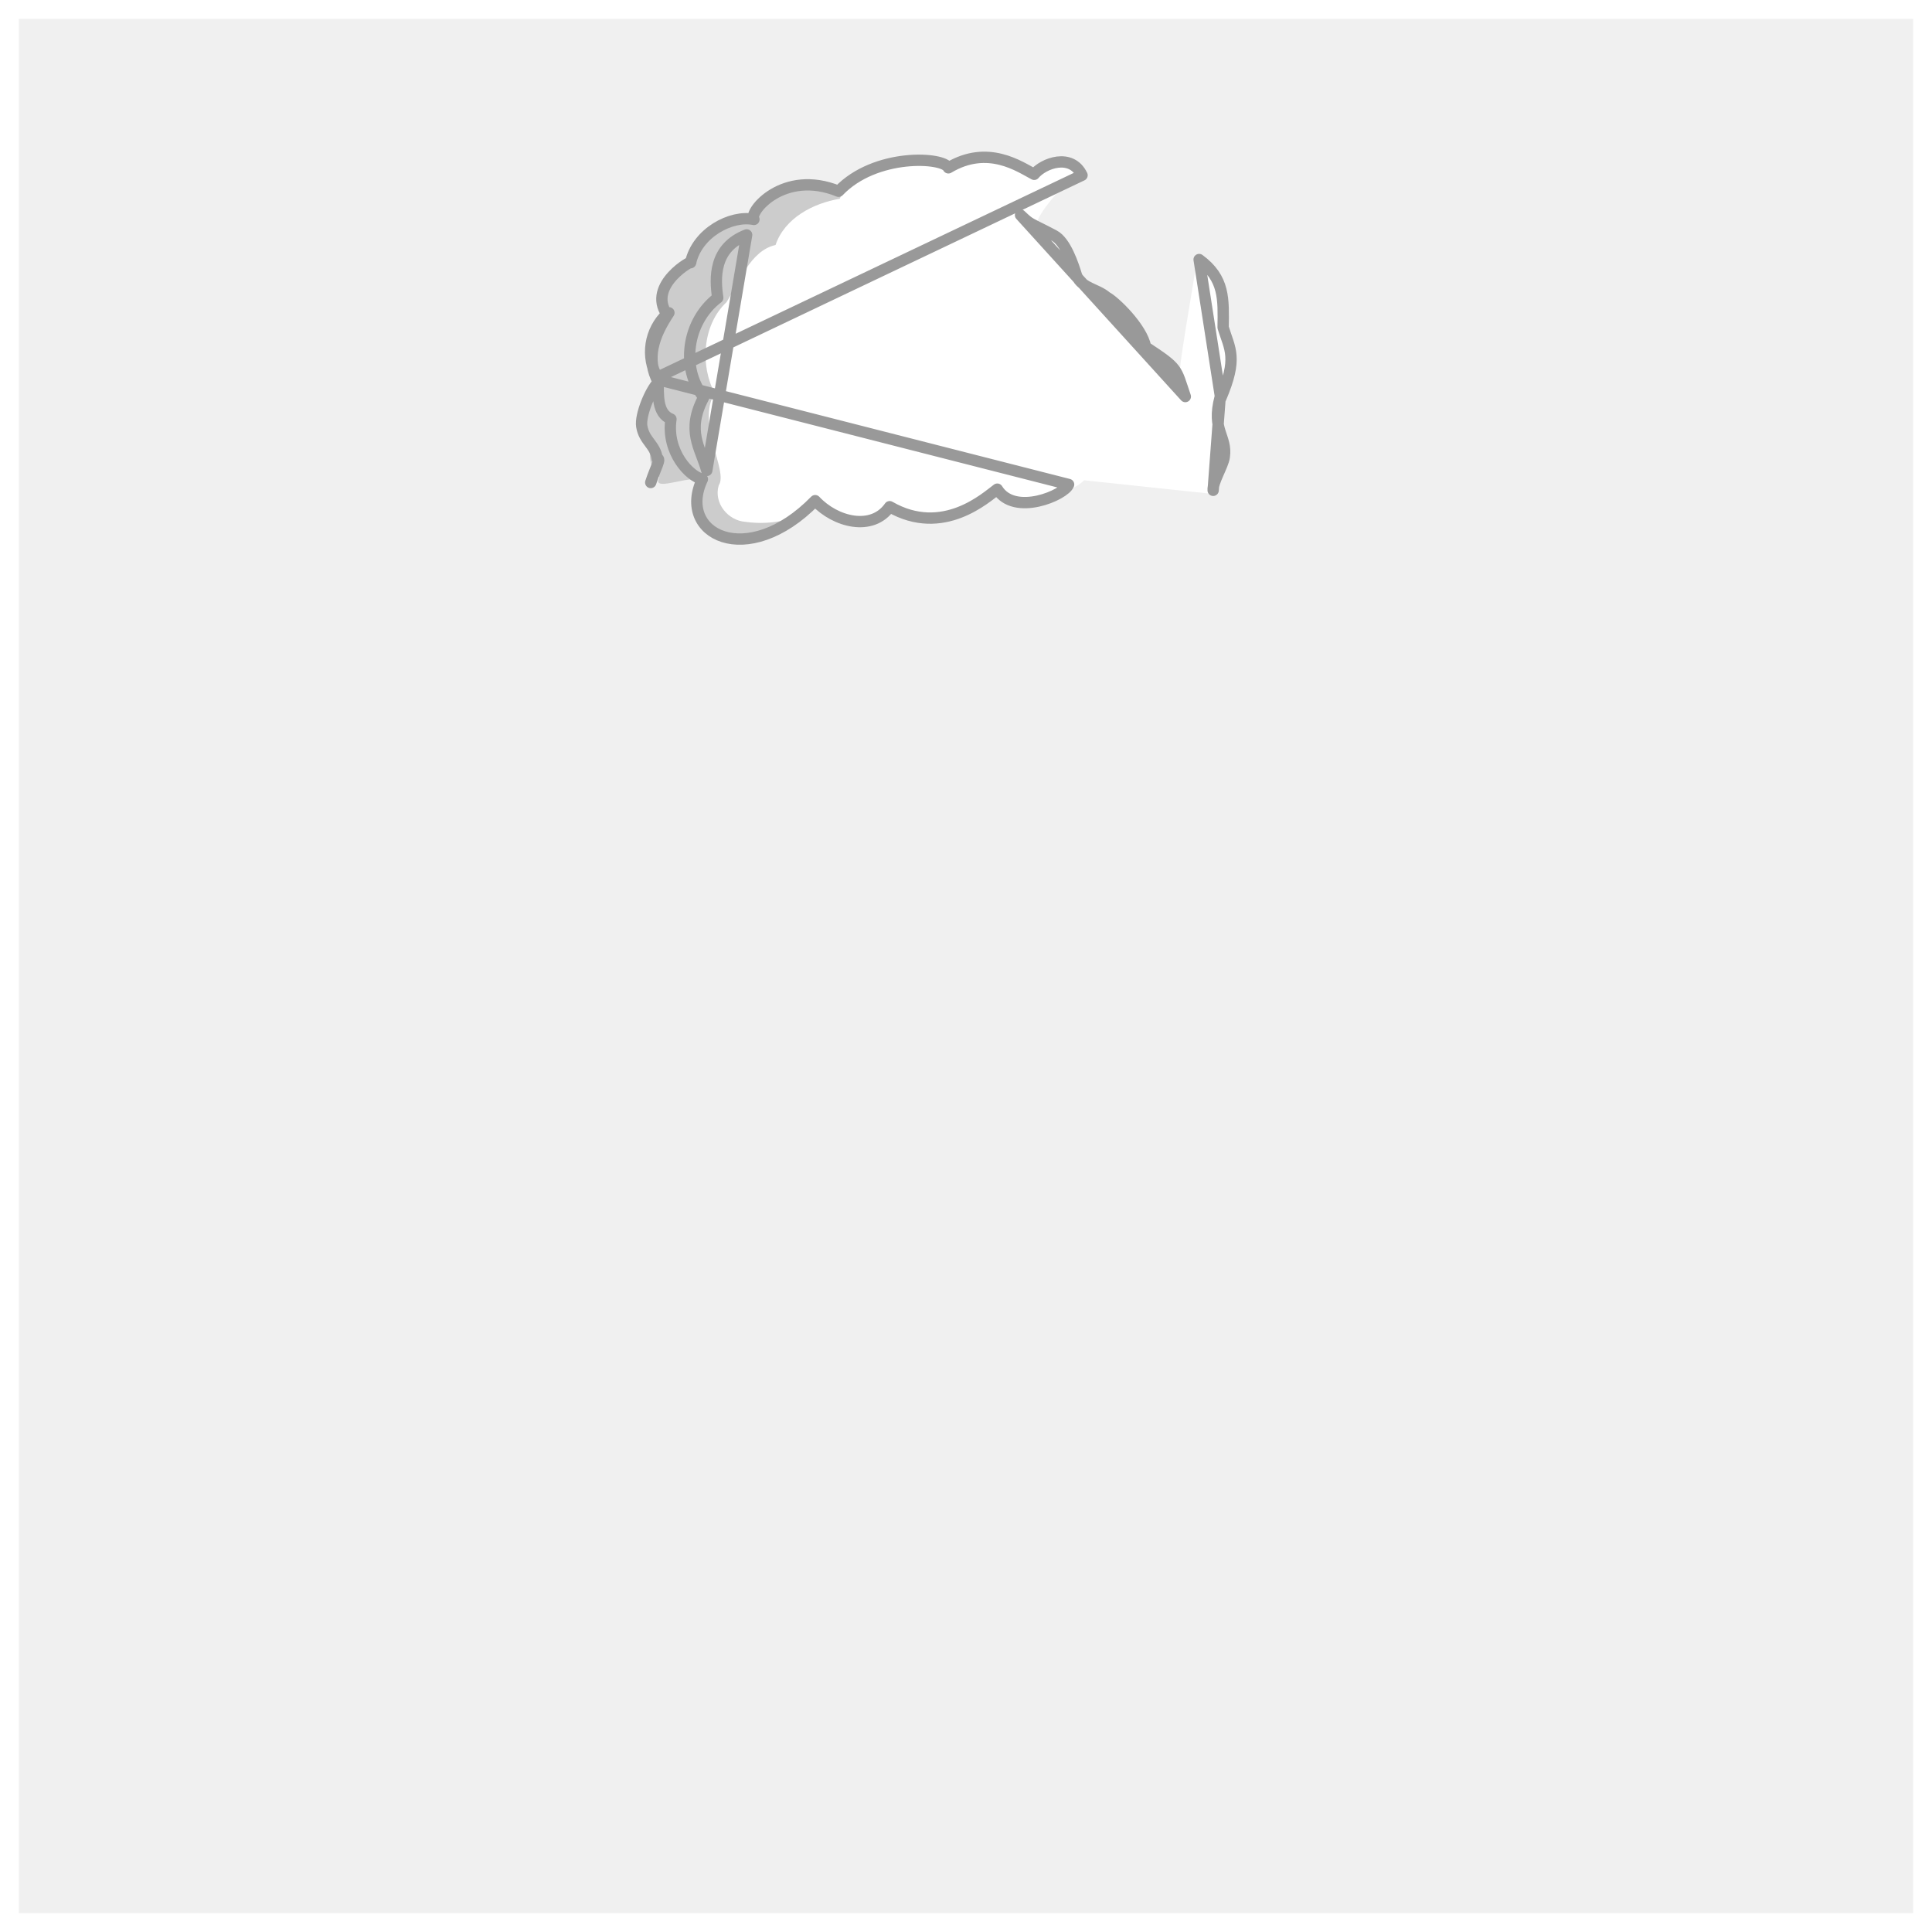
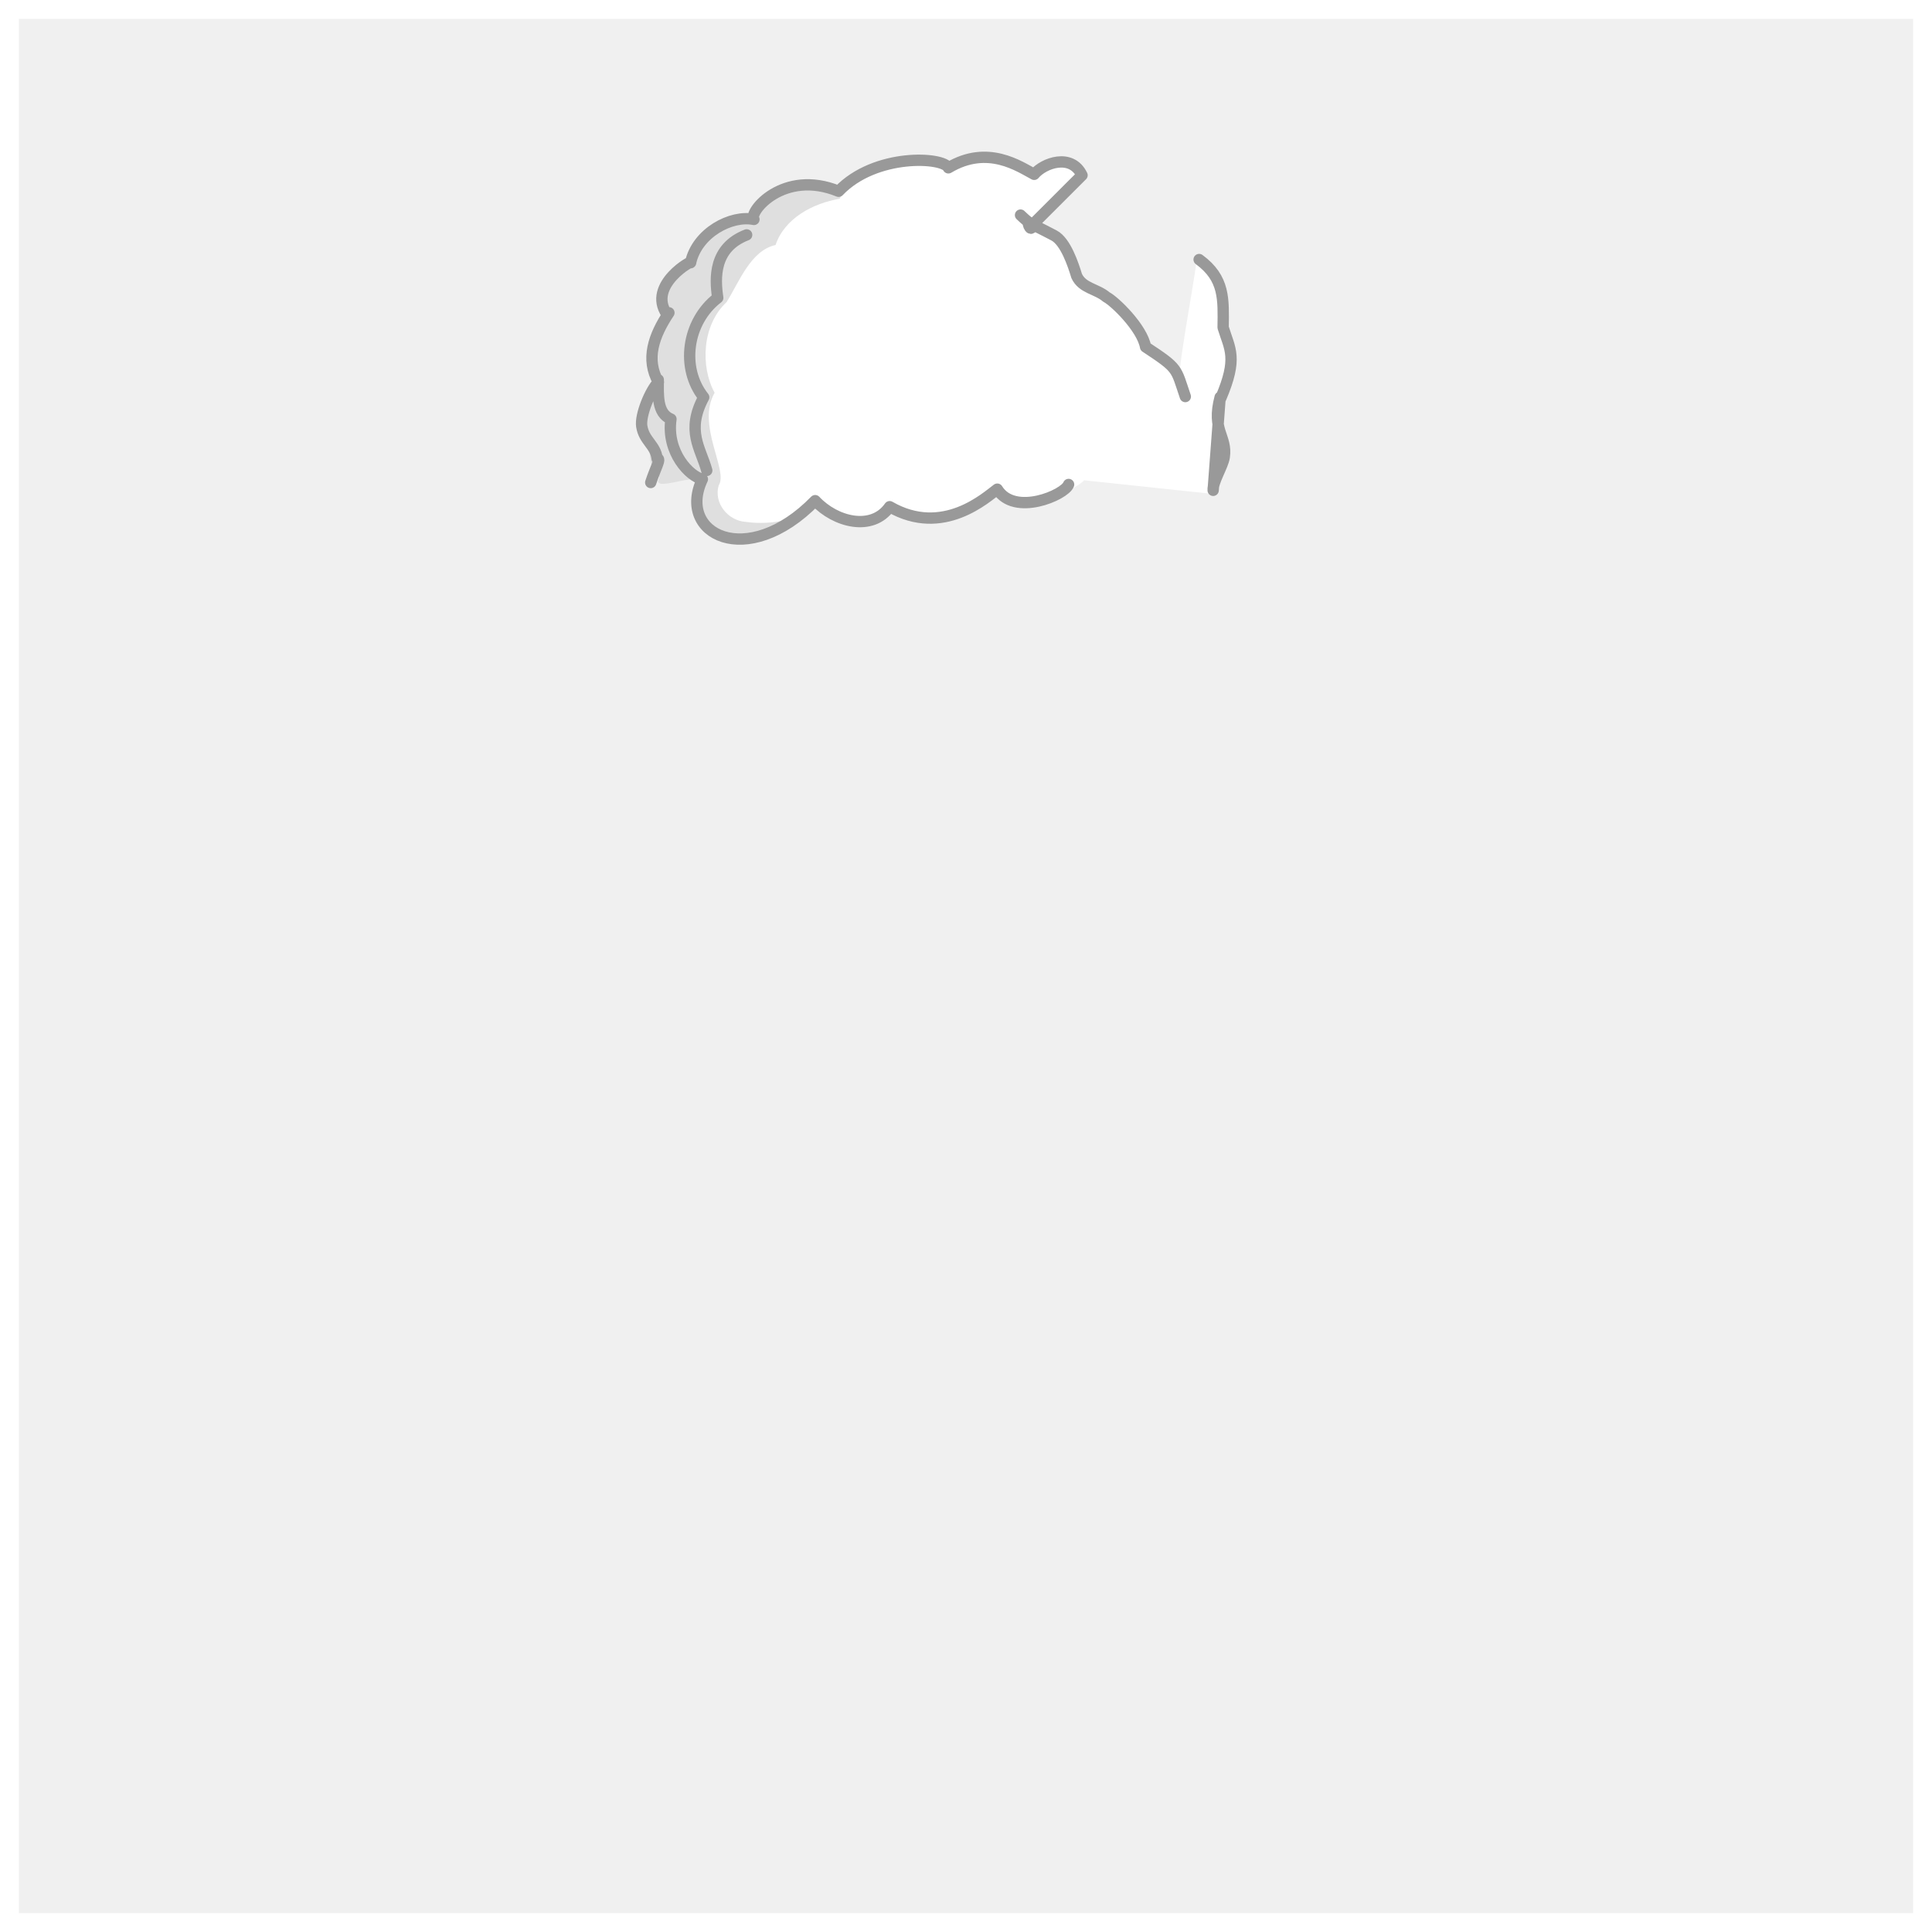
<svg xmlns="http://www.w3.org/2000/svg" width="512" height="512" viewBox="0 0 512 512" fill="none">
-   <g id="Frame">
+   <g id="Hair1">
    <g id="Rectangle">
      <path id="Vector" d="M509.5 2.5H2.5V509.5H509.5V2.5Z" stroke="white" stroke-width="5" stroke-miterlimit="10" />
    </g>
    <g id="Hair">
      <g id="layer1">
        <g id="g15053">
-           <path id="abColor_1" d="M203.84 51C201.6 52.41 200.58 56.32 198.75 57.31C190.37 61.83 185.19 57.37 182.23 69.84C182.23 69.84 172.51 77.45 176.48 83.43C174.14 87.43 169.26 91.43 174.19 100.01C173.629 102.052 173.659 104.211 174.277 106.236C174.895 108.261 176.075 110.069 177.68 111.45C177.68 111.45 176.86 119.45 180.41 123.05C183.96 126.65 185.91 127.05 185.91 127.05C185.91 127.05 182.91 139.44 191.74 142.2C200.06 144.77 204.36 140.75 204.36 140.75L215.2 133.63C223.12 136.96 228.68 143.01 236.29 134.48C236.29 134.48 240.64 139.83 250.47 136.86C260.3 133.89 264 129.21 264 129.21C264 129.21 265.46 134.89 275.19 132.55C284.92 130.21 287.29 127.28 287.29 127.28L321.39 130.89C327.32 116.31 322.77 117.08 322.45 109.89C322.45 109.89 327.09 94.26 325.75 90.11C324.41 85.96 324.41 75.44 321.75 72.23C320.401 70.519 318.884 68.948 317.22 67.54C317.79 67.54 312.06 97.68 312.76 98.86C311.44 93.49 305.76 94.15 304.29 90.46C300.22 79.9 289.84 77.51 286.85 73.72C282.3 67.96 281.29 63.52 274.99 58.59C275.62 55.32 288.08 41.59 287.84 45.59C286.91 43.38 277.37 41.49 274.68 44.87C272.47 47.63 263.68 41.48 263.68 41.48L251.01 44.14C242.44 42.92 234.2 40.25 223.01 50.36C216.59 48.72 210.17 47.56 203.78 50.93L203.84 51Z" fill="white" />
-           <path id="path621552" d="M213.88 48.24C212.223 48.222 210.574 48.479 209 49C204.44 50 202.46 54.36 199.47 57.11C195.4 58.42 190.74 58.84 187.71 62.24C184.14 64.41 184.63 69.37 181.62 71.53C179.856 72.06 178.323 73.172 177.271 74.684C176.22 76.197 175.712 78.022 175.83 79.86C177.63 84.51 172.32 87.13 172.06 91.58C170.54 95.35 172.91 98.65 173.65 102.18C173.89 105.73 168.76 111.72 171.75 113.93C173.03 118.86 170.75 122.82 174.75 126.49C172.12 131.09 185.06 124.7 185.94 128C182.33 137.33 189.63 144 195.34 142.4C200.105 142.289 204.71 140.656 208.48 137.74C204.923 138.62 201.229 138.81 197.6 138.3C192.92 137.99 189.07 133.3 190.47 128.62C193.1 124.71 184.47 112.62 189.38 104.09C185.59 97.15 186.02 86.17 192.53 80.09C195.86 74.8 198.93 66.36 205.53 64.93C207.94 57.78 215.53 53.85 222.53 52.68C222.665 52.478 222.755 52.249 222.792 52.008C222.83 51.768 222.815 51.522 222.748 51.288C222.682 51.055 222.565 50.838 222.407 50.654C222.248 50.469 222.051 50.321 221.83 50.22C219.354 48.994 216.642 48.319 213.88 48.24V48.24Z" fill="#CCCCCC" />
-           <path id="path4115" d="M177.27 82.89C173.2 89 171.05 95.18 174.49 101.28C172.35 103.38 169.61 110.02 170.07 112.96C170.69 116.89 173.74 117.9 174.15 121.56C175.33 121.35 173.66 124.11 172.45 127.87M323.35 105.26C320.98 114.14 325.26 115.53 324.44 121.13C324.09 123.5 321.32 127.74 321.5 129.94L323.35 105.26ZM197.87 62.25C189.08 65.65 189.43 73.68 190.21 78.93C181.98 85.22 180.33 97.57 186.49 105.29C181.72 114.19 185.65 118.7 187.3 124.67L197.87 62.25ZM317.78 68.78C324.59 73.78 324.24 79.31 324.14 86.78C325.93 92.58 328.08 94.85 323.5 105.56L317.78 68.78ZM286.75 46.44C283.9 40.49 276.54 43.22 274.07 46.2C270.25 44.2 261.8 38.2 251.33 44.48C250.12 41.59 231.97 40.48 222.24 50.69C207.55 44.69 198.24 56.29 199.8 58.15C193.8 56.92 184.74 61.68 183.01 69.62C184.01 68.55 171.41 75.43 176.71 83.26C174.487 85.372 173.031 88.164 172.571 91.195C172.111 94.226 172.674 97.324 174.17 100L286.75 46.44ZM270.45 57C273.34 59.72 272.35 58.72 279.33 62.4C282.4 64.01 284.41 70.12 285.33 73.14C286.86 76.44 290.6 76.49 293.23 78.73C295.34 79.79 302.68 86.86 303.59 91.94C312.46 97.79 311.52 97.49 314.12 105.09L270.45 57ZM283.19 128.39C282.19 131.17 268.81 136.96 264.29 129.63C261.41 131.73 249.91 142.44 235.77 134.28C231.14 140.88 221.39 138.42 216.03 132.68C197.95 151.18 179.22 141.54 186.14 126.99C182.81 126.31 176.55 119.9 177.81 111.06C174.03 109.54 174.45 104.52 174.45 100.63L283.19 128.39Z" stroke="#999999" stroke-width="3" stroke-linecap="round" stroke-linejoin="round" />
+           <path id="abColor_3" d="M203.84 51C201.6 52.41 200.58 56.32 198.75 57.31C190.37 61.83 185.19 57.37 182.23 69.84C182.23 69.84 172.51 77.45 176.48 83.43C174.14 87.43 169.26 91.43 174.19 100.01C173.629 102.052 173.659 104.211 174.277 106.236C174.895 108.261 176.075 110.069 177.68 111.45C177.68 111.45 176.86 119.45 180.41 123.05C183.96 126.65 185.91 127.05 185.91 127.05C185.91 127.05 182.91 139.44 191.74 142.2C200.06 144.77 204.36 140.75 204.36 140.75L215.2 133.63C223.12 136.96 228.68 143.01 236.29 134.48C236.29 134.48 240.64 139.83 250.47 136.86C260.3 133.89 264 129.21 264 129.21C264 129.21 265.46 134.89 275.19 132.55C284.92 130.21 287.29 127.28 287.29 127.28L321.39 130.89C327.32 116.31 322.77 117.08 322.45 109.89C322.45 109.89 327.09 94.26 325.75 90.11C324.41 85.96 324.41 75.44 321.75 72.23C320.401 70.519 318.884 68.948 317.22 67.54C317.79 67.54 312.06 97.68 312.76 98.86C311.44 93.49 305.76 94.15 304.29 90.46C300.22 79.9 289.84 77.51 286.85 73.72C282.3 67.96 281.29 63.52 274.99 58.59C275.62 55.32 288.08 41.59 287.84 45.59C286.91 43.38 277.37 41.49 274.68 44.87C272.47 47.63 263.68 41.48 263.68 41.48L251.01 44.14C242.44 42.92 234.2 40.25 223.01 50.36C216.59 48.72 210.17 47.56 203.78 50.93L203.84 51Z" fill="white" />
+           <path id="Grey" d="M213.88 48.24C212.223 48.222 210.574 48.479 209 49C204.44 50 202.46 54.36 199.47 57.11C195.4 58.42 190.74 58.84 187.71 62.24C184.14 64.41 184.63 69.37 181.62 71.53C179.856 72.06 178.323 73.172 177.271 74.684C176.22 76.197 175.712 78.022 175.83 79.86C177.63 84.51 172.32 87.13 172.06 91.58C170.54 95.35 172.91 98.65 173.65 102.18C173.89 105.73 168.76 111.72 171.75 113.93C173.03 118.86 170.75 122.82 174.75 126.49C172.12 131.09 185.06 124.7 185.94 128C182.33 137.33 189.63 144 195.34 142.4C200.105 142.289 204.71 140.656 208.48 137.74C204.923 138.62 201.229 138.81 197.6 138.3C192.92 137.99 189.07 133.3 190.47 128.62C193.1 124.71 184.47 112.62 189.38 104.09C185.59 97.15 186.02 86.17 192.53 80.09C195.86 74.8 198.93 66.36 205.53 64.93C207.94 57.78 215.53 53.85 222.53 52.68C222.665 52.478 222.755 52.249 222.792 52.008C222.83 51.768 222.815 51.522 222.748 51.288C222.682 51.055 222.565 50.838 222.407 50.654C222.248 50.469 222.051 50.321 221.83 50.22C219.354 48.994 216.642 48.319 213.88 48.24V48.24Z" fill="#DFDFDF" />
+           <path id="abColor_4" d="M197.87 62.25C189.08 65.65 189.43 73.68 190.21 78.93C181.98 85.22 180.33 97.57 186.49 105.29C181.72 114.19 185.65 118.7 187.3 124.67M317.78 68.78C324.59 73.78 324.24 79.31 324.14 86.78C325.93 92.58 328.08 94.85 323.5 105.56M176.71 83.26C171.41 75.43 184.01 68.55 183.01 69.62C184.74 61.68 193.8 56.92 199.8 58.15C198.24 56.29 207.55 44.69 222.24 50.69C231.97 40.48 250.12 41.59 251.33 44.48C261.8 38.2 270.25 44.2 274.07 46.2C276.54 43.22 283.9 40.49 286.75 46.44L273.174 60C271.678 57.324 273.207 62.54 273.666 59.508M270.45 57C273.34 59.72 272.35 58.72 279.33 62.4C282.4 64.01 284.41 70.12 285.33 73.14C286.86 76.44 290.6 76.49 293.23 78.73C295.34 79.79 302.68 86.86 303.59 91.94C312.46 97.79 311.52 97.49 314.12 105.09M283.19 128.39C282.19 131.17 268.81 136.96 264.29 129.63C261.41 131.73 249.91 142.44 235.77 134.28C231.14 140.88 221.39 138.42 216.03 132.68C197.95 151.18 179.22 141.54 186.14 126.99C182.81 126.31 176.55 119.9 177.81 111.06C174.03 109.54 174.45 104.52 174.45 100.63M177.27 82.89C173.2 89 171.05 95.18 174.49 101.28C172.35 103.38 169.61 110.02 170.07 112.96C170.69 116.89 173.74 117.9 174.15 121.56C175.33 121.35 173.66 124.11 172.45 127.87M323.35 105.26C320.98 114.14 325.26 115.53 324.44 121.13C324.09 123.5 321.32 127.74 321.5 129.94L323.35 105.26Z" stroke="#999999" stroke-width="3" stroke-linecap="round" stroke-linejoin="round" />
        </g>
      </g>
    </g>
  </g>
</svg>
